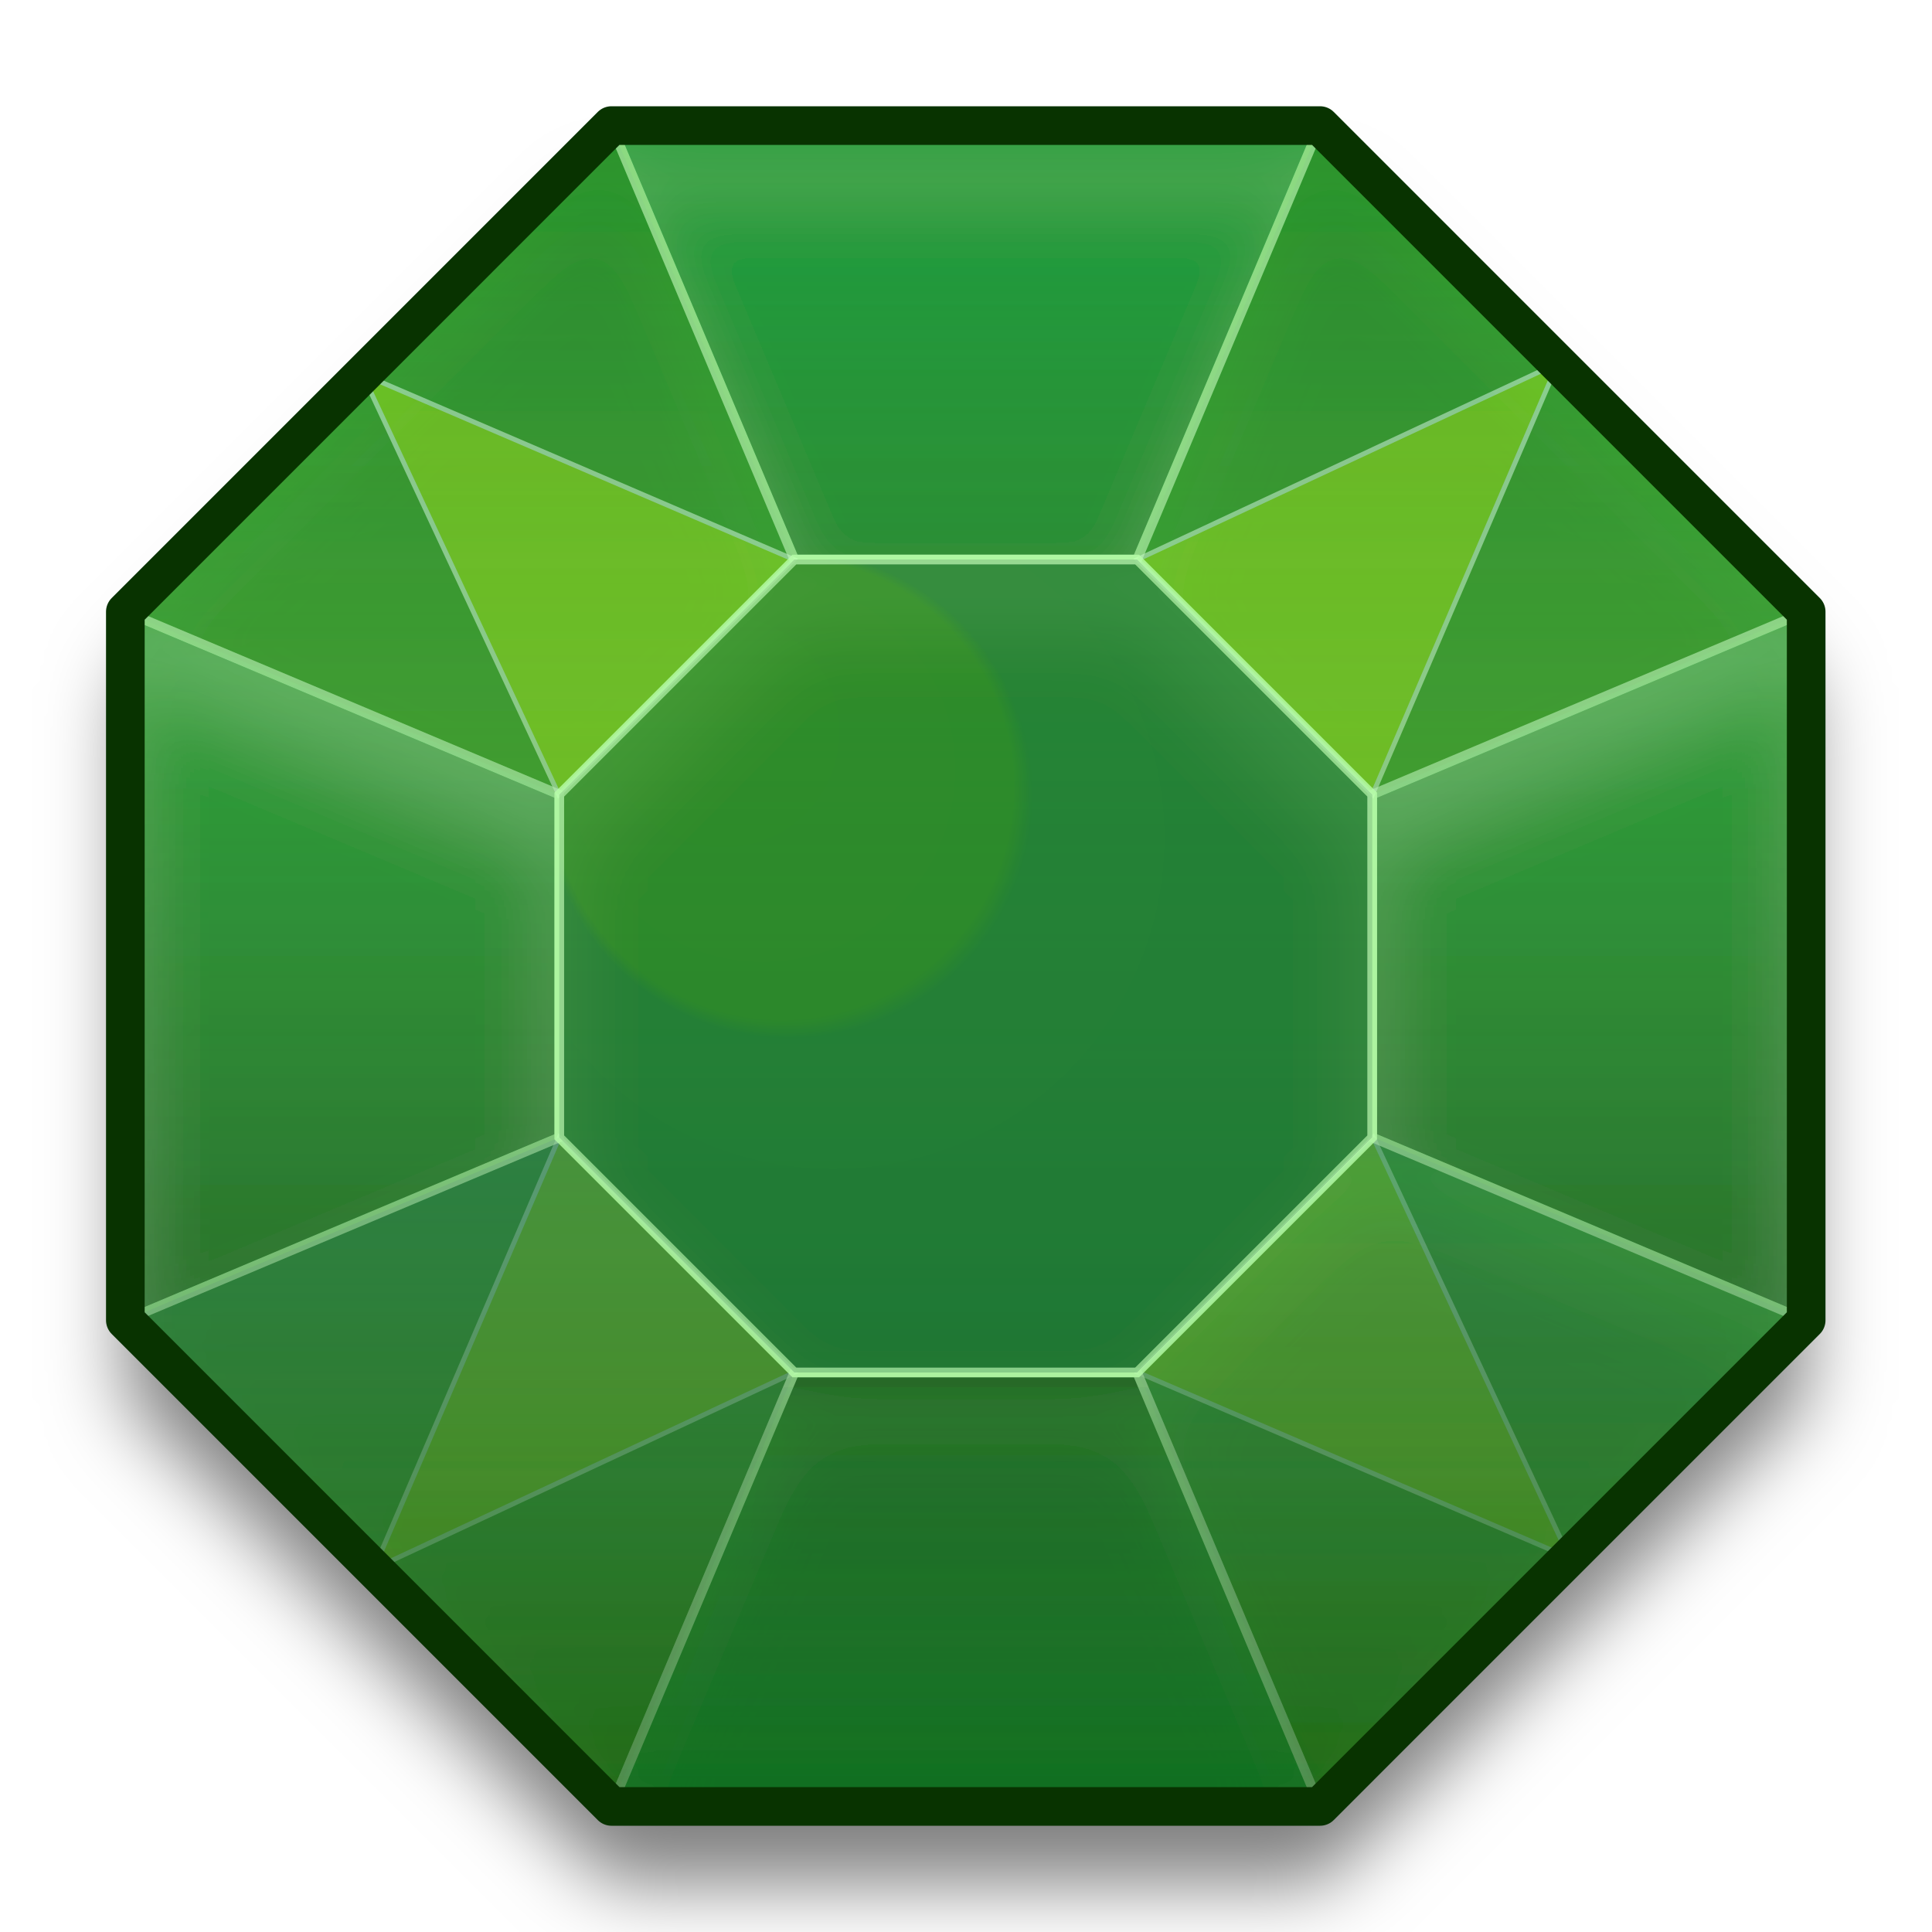
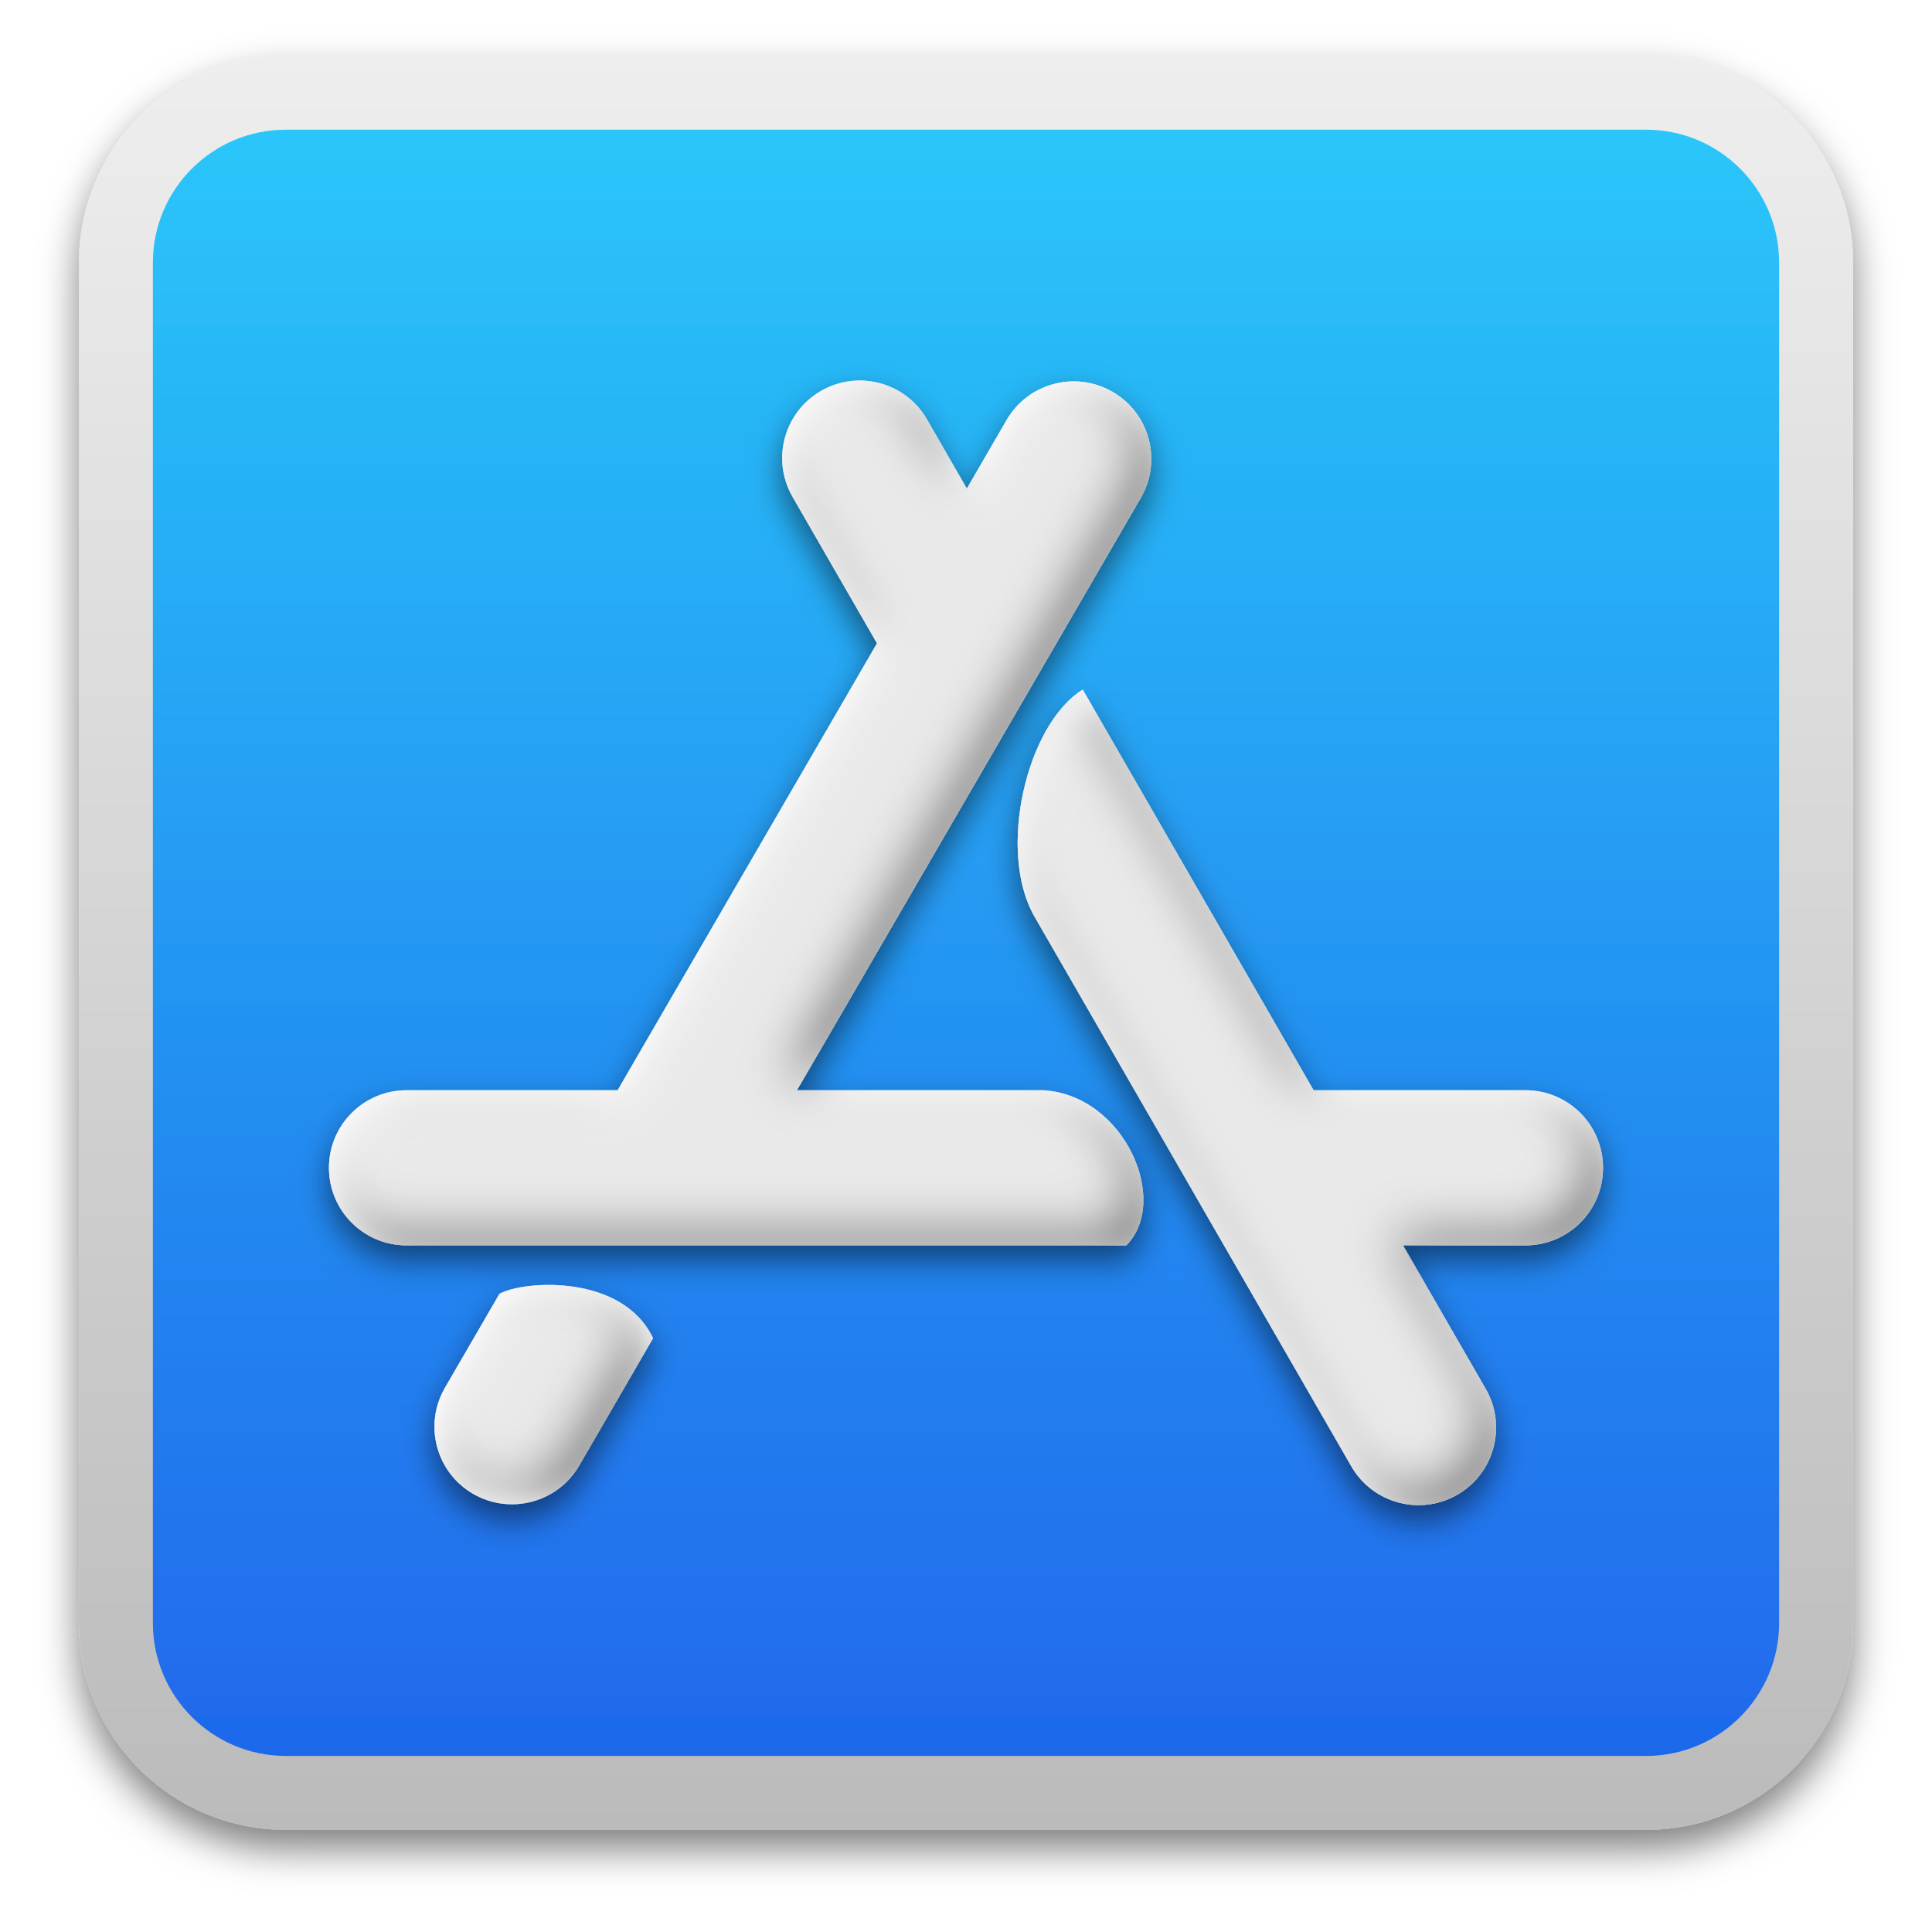
- <svg xmlns="http://www.w3.org/2000/svg" viewBox="0 0 100 100">
+ <svg xmlns="http://www.w3.org/2000/svg" viewBox="0 0 500 500">
+   <g filter="url(#defapp-filter-1)">
+     <path fill="url(#defapp_1_)" stroke="url(#defapp_2_)" stroke-width="19.13" stroke-miterlimit="10" d="M470,420 c0,24.302-19.7,44-44,44H74c-24.301,0-44-19.698-44-44V68c0-24.299,19.699-44,44-44h352c24.3,0,44,19.701,44,44V420z" />
+   </g>
+   <g filter="url(#defapp-filter-2)">
+     <g fill="#e9e9e9" filter="url(#defapp-inset-shadow-2)">
+       <path filter="url(#defapp-inset-shadow-1)" d="M394.792,282.16h-54.833l-59.752-103.674c-14.602,9.015-22.181,41.812-12.492,58.678l82.013,142.304 c5.532,9.601,17.801,12.896,27.403,7.363c9.597-5.531,12.896-17.803,7.361-27.401l-21.405-37.143h31.705 c11.082,0,20.063-8.984,20.063-20.064C414.855,291.144,405.874,282.16,394.792,282.16z" />
+       <path filter="url(#defapp-inset-shadow-1)" d="M270.064,282.16h-63.821l88.983-153.318c5.561-9.581,2.3-21.862-7.28-27.422 c-9.586-5.565-21.867-2.3-27.427,7.281l-10.302,17.751l-10.326-17.918c-5.531-9.599-17.802-12.896-27.401-7.365 c-9.603,5.533-12.898,17.804-7.365,27.403l21.856,37.917L159.849,282.16h-54.64c-11.08,0-20.063,8.983-20.063,20.062 c0,11.08,8.983,20.064,20.063,20.064h186.256C302.833,310.917,291.132,283.497,270.064,282.16z" />
+       <path filter="url(#defapp-inset-shadow-1)" d="M129.271,334.846l-14.111,24.312c-5.561,9.585-2.3,21.862,7.283,27.427 c9.583,5.559,21.863,2.301,27.425-7.284l19.139-32.978C161.052,329.645,135.612,331.354,129.271,334.846z" />
+     </g>
+   </g>
  <defs>
-     <filter x="-6.1%" y="-3.9%" width="112.1%" height="113.2%" filterUnits="objectBoundingBox" id="filter-2">
-       <feOffset dx="0" dy="4" in="SourceAlpha" result="numbersShadowOffsetOuter2" />
-       <feGaussianBlur stdDeviation="2" in="numbersShadowOffsetOuter2" result="numbersShadowBlurOuter2" />
-       <feColorMatrix values="0 0 0 0 0   0 0 0 0 0   0 0 0 0 0  0 0 0 0.5 0" type="matrix" in="numbersShadowBlurOuter2" result="numbersShadowMatrixOuter2" />
+     <linearGradient id="defapp_1_" gradientUnits="userSpaceOnUse" x1="250" y1="24" x2="250" y2="464">
+       <stop offset="0" style="stop-color:#2AC8FA" />
+       <stop offset="1" style="stop-color:#1F66EB" />
+     </linearGradient>
+     <linearGradient id="defapp_2_" gradientUnits="userSpaceOnUse" x1="250" y1="14.435" x2="250" y2="473.566">
+       <stop offset="0" style="stop-color:#eee" />
+       <stop offset="1" style="stop-color:#bbb" />
+     </linearGradient>
+     <filter filterUnits="objectBoundingBox" id="defapp-filter-1">
+       <feOffset dx="0" dy="5" in="SourceAlpha" result="defappShadowOffsetOuter1" />
+       <feGaussianBlur stdDeviation="5" in="defappShadowOffsetOuter1" result="defappShadowBlurOuter1" />
+       <feColorMatrix values="0 0 0 0 0   0 0 0 0 0   0 0 0 0 0  0 0 0 0.5 0" type="matrix" in="defappShadowBlurOuter1" result="defappShadowMatrixOuter1" />
      <feMerge>
-         <feMergeNode in="numbersShadowMatrixOuter2" />
+         <feMergeNode in="defappShadowMatrixOuter1" />
        <feMergeNode in="SourceGraphic" />
      </feMerge>
    </filter>
-     <filter id="hightlight-1">
+     <filter filterUnits="objectBoundingBox" id="defapp-filter-2">
+       <feOffset dx="0" dy="4" in="SourceAlpha" result="defappShadowOffsetOuter2" />
+       <feGaussianBlur stdDeviation="4" in="defappShadowOffsetOuter2" result="defappShadowBlurOuter2" />
+       <feColorMatrix values="0 0 0 0 0   0 0 0 0 0   0 0 0 0 0  0 0 0 0.5 0" type="matrix" in="defappShadowBlurOuter2" result="defappShadowMatrixOuter2" />
+       <feMerge>
+         <feMergeNode in="defappShadowMatrixOuter2" />
+         <feMergeNode in="SourceGraphic" />
+       </feMerge>
+     </filter>
+     <filter id="defapp-inset-shadow-1">
      <feComponentTransfer in="SourceAlpha">
-         <feFuncA type="table" tableValues=".5 0" />
+         <feFuncA type="table" tableValues="1 0" />
      </feComponentTransfer>
-       <feGaussianBlur stdDeviation="2" />
-       <feOffset dx="0" dy="3" result="offsetblur" />
-       <feFlood flood-color="#ccffcc80" result="color" />
+       <feGaussianBlur stdDeviation="7" />
+       <feOffset dx="-3" dy="-3" result="offsetblur" />
+       <feFlood flood-color="#444" result="color" />
      <feComposite in2="offsetblur" operator="in" />
      <feComposite in2="SourceAlpha" operator="in" />
      <feMerge>
        <feMergeNode in="SourceGraphic" />
        <feMergeNode />
      </feMerge>
    </filter>
-     <filter id="hightlight-2">
+     <filter id="defapp-inset-shadow-2">
      <feComponentTransfer in="SourceAlpha">
-         <feFuncA type="table" tableValues=".5 0" />
+         <feFuncA type="table" tableValues="1 0" />
      </feComponentTransfer>
-       <feGaussianBlur stdDeviation="2" />
-       <feOffset dx="0" dy="3" result="offsetblur" />
-       <feFlood flood-color="#292" result="color" />
+       <feGaussianBlur stdDeviation="5" />
+       <feOffset dx="3" dy="3" result="offsetblur" />
+       <feFlood flood-color="#fff" result="color" />
      <feComposite in2="offsetblur" operator="in" />
      <feComposite in2="SourceAlpha" operator="in" />
      <feMerge>
        <feMergeNode in="SourceGraphic" />
        <feMergeNode />
      </feMerge>
    </filter>
-     <radialGradient id="SVGID_11_" cx="52.112" cy="46.375" r="40.31" fx="79.046" fy="76.366" gradientUnits="userSpaceOnUse">
-       <stop offset="4.379204e-04" style="stop-color:#297F00" />
-       <stop offset="0.605" style="stop-color:#267C03" />
-       <stop offset="0.612" style="stop-color:#025631" />
-       <stop offset="1" style="stop-color:#005434" />
-     </radialGradient>
-     <linearGradient id="SVGID_1_" gradientUnits="userSpaceOnUse" x1="23.802" y1="93.5" x2="23.802" y2="58.87">
-       <stop offset="4.379204e-04" style="stop-color:#297F00" />
-       <stop offset="1" style="stop-color:#005434" />
-     </linearGradient>
-     <linearGradient id="SVGID_2_" gradientUnits="userSpaceOnUse" x1="76.223" y1="93.5" x2="76.223" y2="58.87">
-       <stop offset="4.379204e-04" style="stop-color:#297F00" />
-       <stop offset="1" style="stop-color:#005434" />
-     </linearGradient>
-     <linearGradient id="SVGID_3_" gradientUnits="userSpaceOnUse" x1="76.197" y1="41.129" x2="76.197" y2="6.5">
-       <stop offset="4.379204e-04" style="stop-color:#297F00" />
-       <stop offset="1" style="stop-color:#005434" />
-     </linearGradient>
-     <linearGradient id="SVGID_4_" gradientUnits="userSpaceOnUse" x1="23.777" y1="41.129" x2="23.777" y2="6.5">
-       <stop offset="4.379204e-04" style="stop-color:#297F00" />
-       <stop offset="1" style="stop-color:#005434" />
-     </linearGradient>
-     <linearGradient id="SVGID_5_" gradientUnits="userSpaceOnUse" x1="49.987" y1="71.039" x2="49.987" y2="93.5">
-       <stop offset="0" style="stop-color:#003F00" />
-       <stop offset="1" style="stop-color:#009422" />
-     </linearGradient>
-     <linearGradient id="SVGID_6_" gradientUnits="userSpaceOnUse" x1="82.257" y1="68.338" x2="82.257" y2="31.663">
-       <stop offset="0" style="stop-color:#003F00" />
-       <stop offset="1" style="stop-color:#009422" />
-     </linearGradient>
-     <linearGradient id="SVGID_7_" gradientUnits="userSpaceOnUse" x1="17.718" y1="68.338" x2="17.718" y2="31.663">
-       <stop offset="0" style="stop-color:#003F00" />
-       <stop offset="1" style="stop-color:#009422" />
-     </linearGradient>
-     <linearGradient id="SVGID_8_" gradientUnits="userSpaceOnUse" x1="49.988" y1="28.96" x2="49.988" y2="6.5">
-       <stop offset="0" style="stop-color:#006A18" />
-       <stop offset="1" style="stop-color:#009447" />
-     </linearGradient>
-     <linearGradient id="SVGID_9_" gradientUnits="userSpaceOnUse" x1="50.001" y1="7" x2="50.001" y2="94.001">
-       <stop offset="4.379204e-04" style="stop-color:#D4FFE6;stop-opacity:0.1" />
-       <stop offset="1" style="stop-color:#003F14" />
-     </linearGradient>
-     <radialGradient id="SVGID_10_" cx="49.987" cy="50" r="30.718" fx="34.44" fy="34.948" gradientUnits="userSpaceOnUse">
-       <stop offset="4.379204e-04" style="stop-color:#297F00" />
-       <stop offset="0.389" style="stop-color:#267C03" />
-       <stop offset="0.411" style="stop-color:#025631" />
-       <stop offset="1" style="stop-color:#005434" />
-     </radialGradient>
  </defs>
-   <polygon fill="#269B15" filter="url(#filter-2)" points="93.487,31.662 68.326,6.5 31.648,6.5 6.488,31.662 6.488,68.338 31.648,93.5 68.326,93.5 93.487,68.338 " />
-   <polygon fill="#8AE200" stroke="#CAFFCC" stroke-width="0.25" points="41.117,71.039 19.353,81.204 28.948,58.87 " />
-   <polygon fill="#8AE200" stroke="#CAFFCC" stroke-width="0.25" points="71.078,58.87 81.241,80.635 58.907,71.039 " />
-   <polygon fill="#8AE200" stroke="#CAFFCC" stroke-width="0.25" points="58.87,28.96 80.635,18.796 71.039,41.129 " />
-   <polygon fill="#8AE200" stroke="#CAFFCC" stroke-width="0.25" points="28.922,41.129 18.759,19.365 41.093,28.96 " />
-   <polygon opacity="0.6" fill="url(#SVGID_1_)" points="31.648,93.5 41.117,71.039 28.948,58.87 6.488,68.338 " />
-   <polygon opacity="0.6" filter="url(#hightlight-2)" fill="url(#SVGID_2_)" points="93.538,68.338 71.078,58.87 58.907,71.039 68.376,93.5 " />
-   <polygon opacity="0.4" filter="url(#hightlight-2)" fill="url(#SVGID_3_)" points="68.352,6.5 58.883,28.96 71.052,41.129 93.513,31.662 " />
-   <polygon opacity="0.4" filter="url(#hightlight-2)" fill="url(#SVGID_4_)" points="6.462,31.662 28.922,41.129 41.093,28.96 31.624,6.5 " />
-   <polygon opacity="0.7" filter="url(#hightlight-2)" fill="url(#SVGID_5_)" stroke="#C8FFBB" stroke-width="0.5" points="41.117,71.039 31.648,93.5 68.326,93.5 58.856,71.039 " />
-   <polygon opacity="0.6" filter="url(#hightlight-1)" fill="url(#SVGID_6_)" stroke="#C8FFBB" stroke-width="0.5" points="71.026,58.87 93.487,68.338 93.487,31.662 71.026,41.129 " />
-   <polygon opacity="0.6" filter="url(#hightlight-1)" fill="url(#SVGID_7_)" stroke="#C8FFBB" stroke-width="0.5" points="28.948,41.129 6.488,31.662 6.488,68.338 28.948,58.87 " />
-   <polygon opacity="0.6" filter="url(#hightlight-1)" fill="url(#SVGID_8_)" stroke="#C8FFBB" stroke-width="0.5" points="58.856,28.96 68.326,6.5 31.648,6.5 41.117,28.96 " />
-   <polygon opacity="0.5" filter="url(#hightlight-1)" fill="url(#SVGID_9_)" points="93.5,31.662 68.339,6.5 31.661,6.5 6.501,31.662 6.501,68.338 31.661,93.5 68.339,93.5 93.5,68.338 " />
-   <polygon opacity="0.3" fill="url(#SVGID_10_)" points="71.026,41.129 58.856,28.96 41.117,28.96 28.948,41.129 28.948,58.87 41.117,71.039 58.856,71.039 71.026,58.87 " />
-   <polygon fill="none" stroke="#083300" stroke-width="2" stroke-linejoin="round" points="93.487,31.662 68.326,6.5 31.648,6.5 6.488,31.662 6.488,68.338 31.648,93.5 68.326,93.5 93.487,68.338 " />
-   <polygon opacity="0.8" fill="none" stroke="#B8FFA9" stroke-width="0.5" points="71.026,41.129 58.856,28.961 41.117,28.961 28.948,41.129 28.948,58.87 41.117,71.039 58.856,71.039 71.026,58.87 " />
-   <polygon opacity="0.2" filter="url(#hightlight-1)" fill="url(#SVGID_11_)" points="71.026,41.129 58.856,28.96 41.117,28.96 28.948,41.129 28.948,58.869 41.117,71.039 58.856,71.039 71.026,58.869 " />
</svg>
